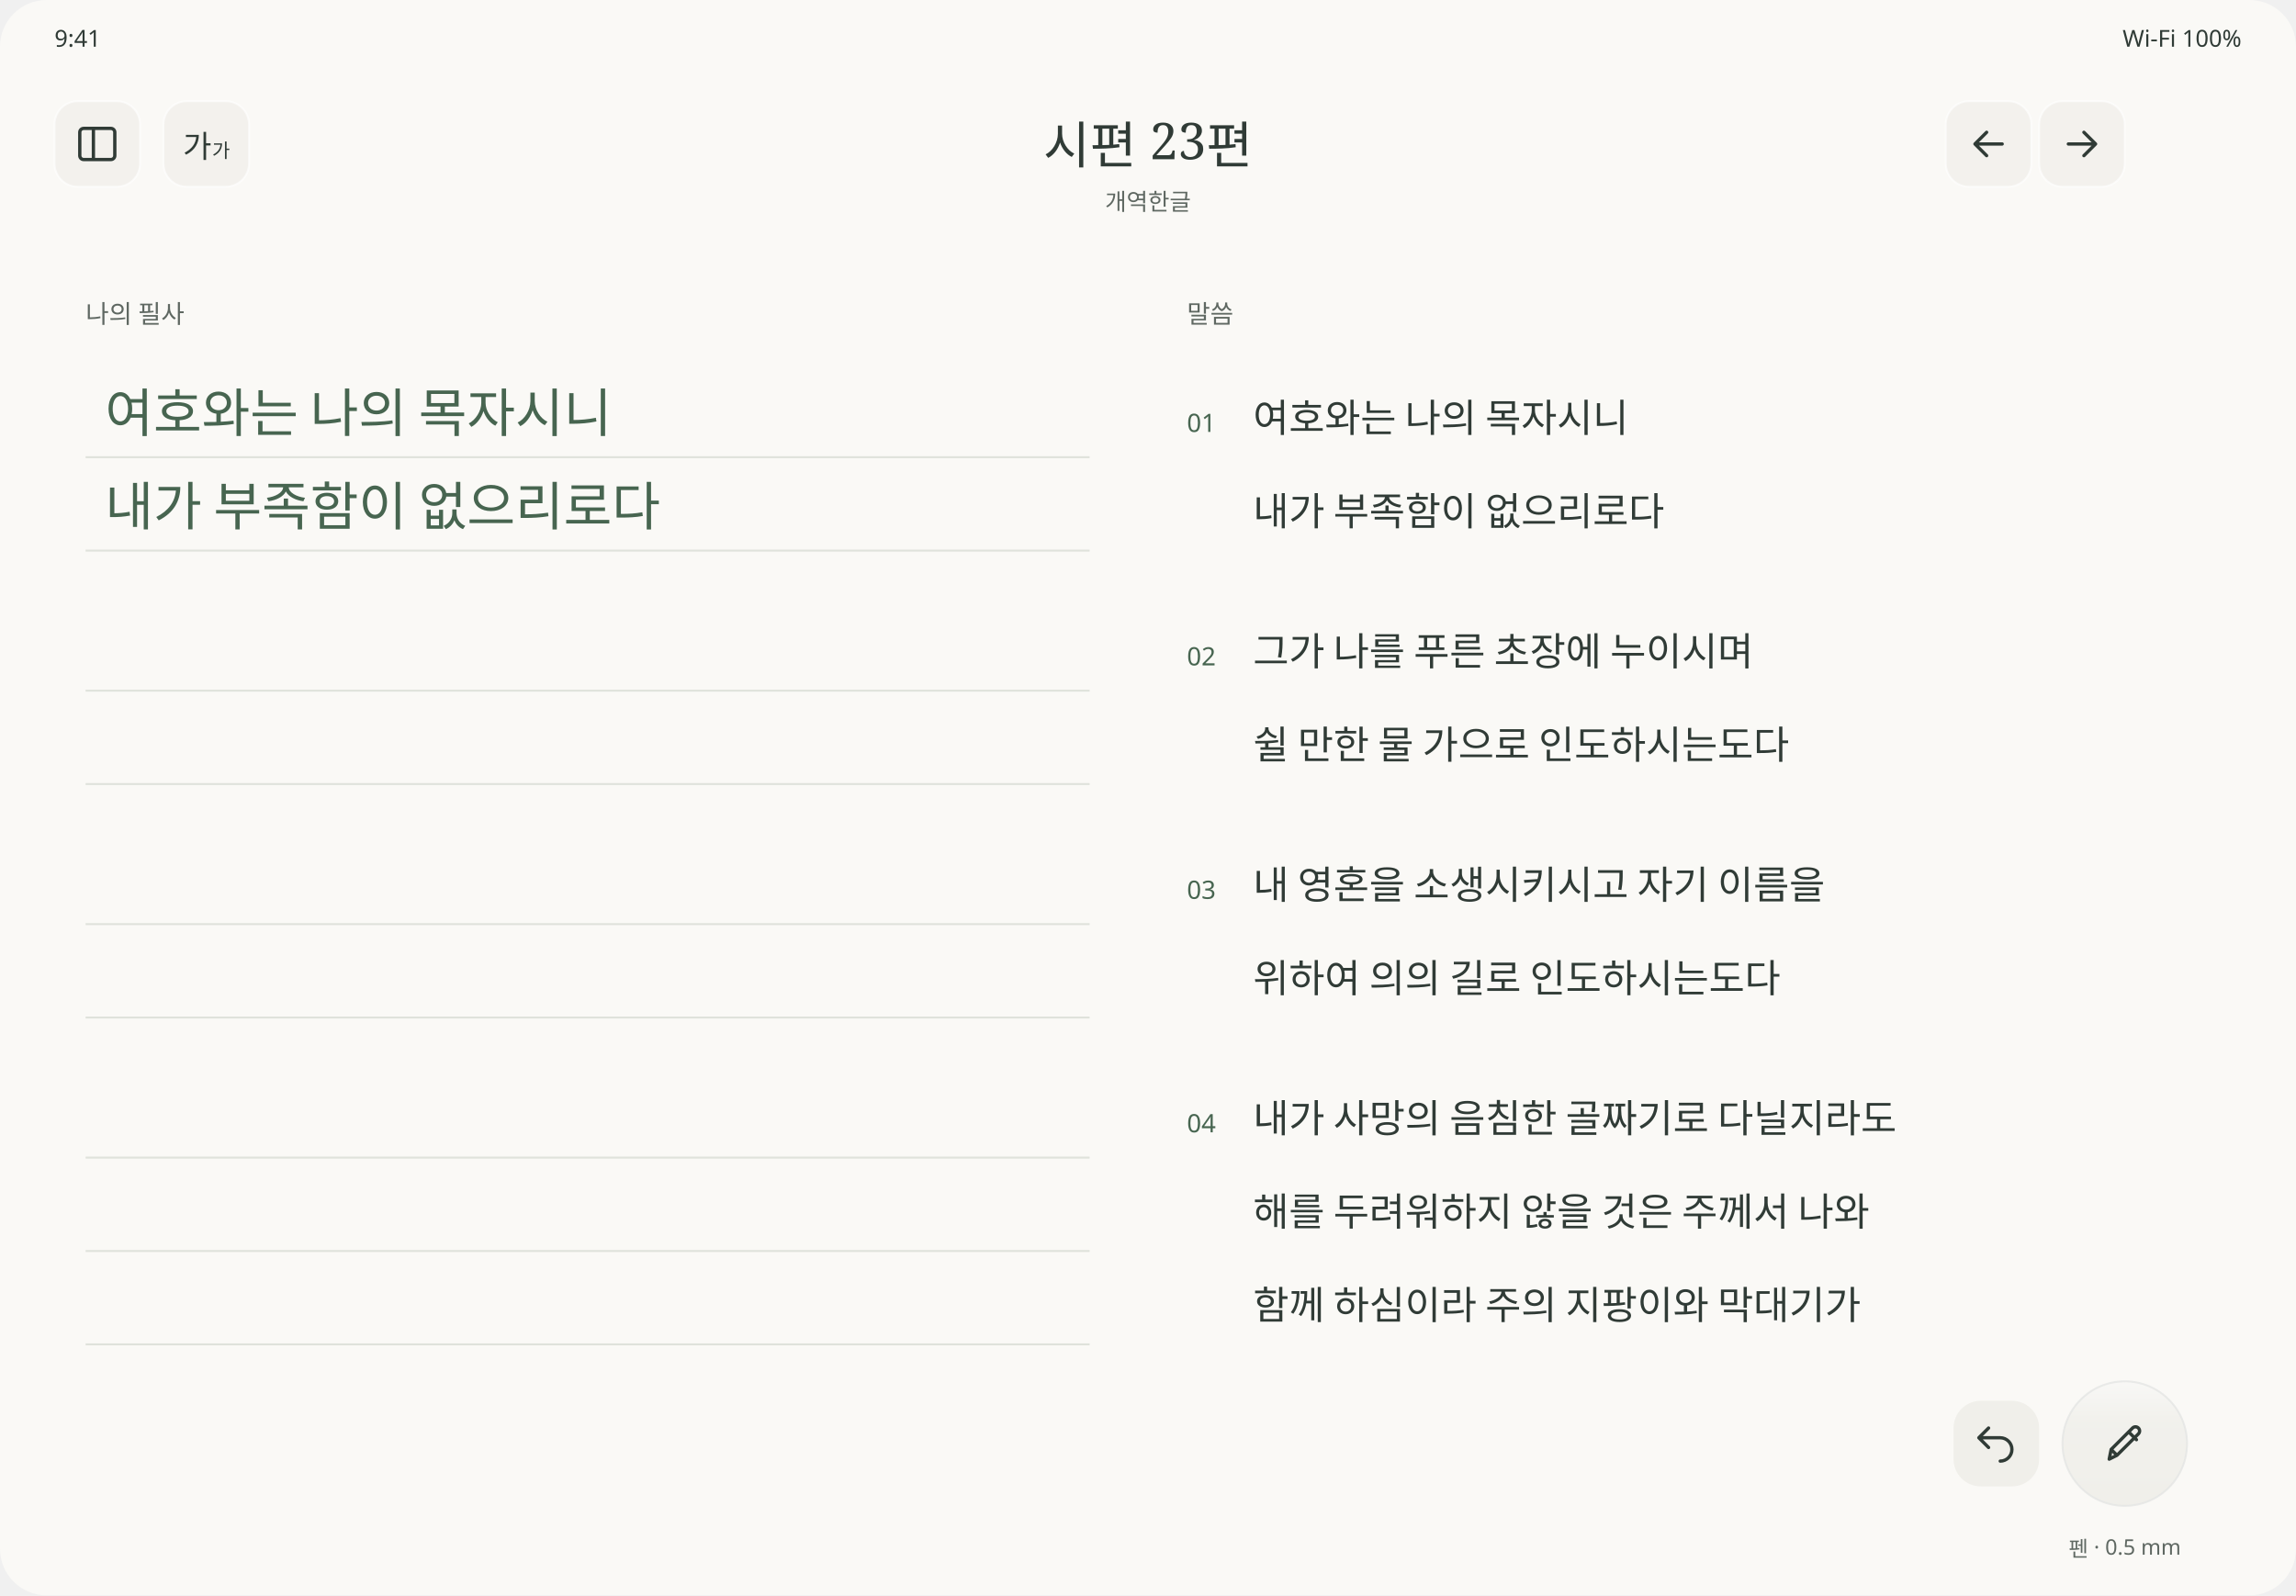
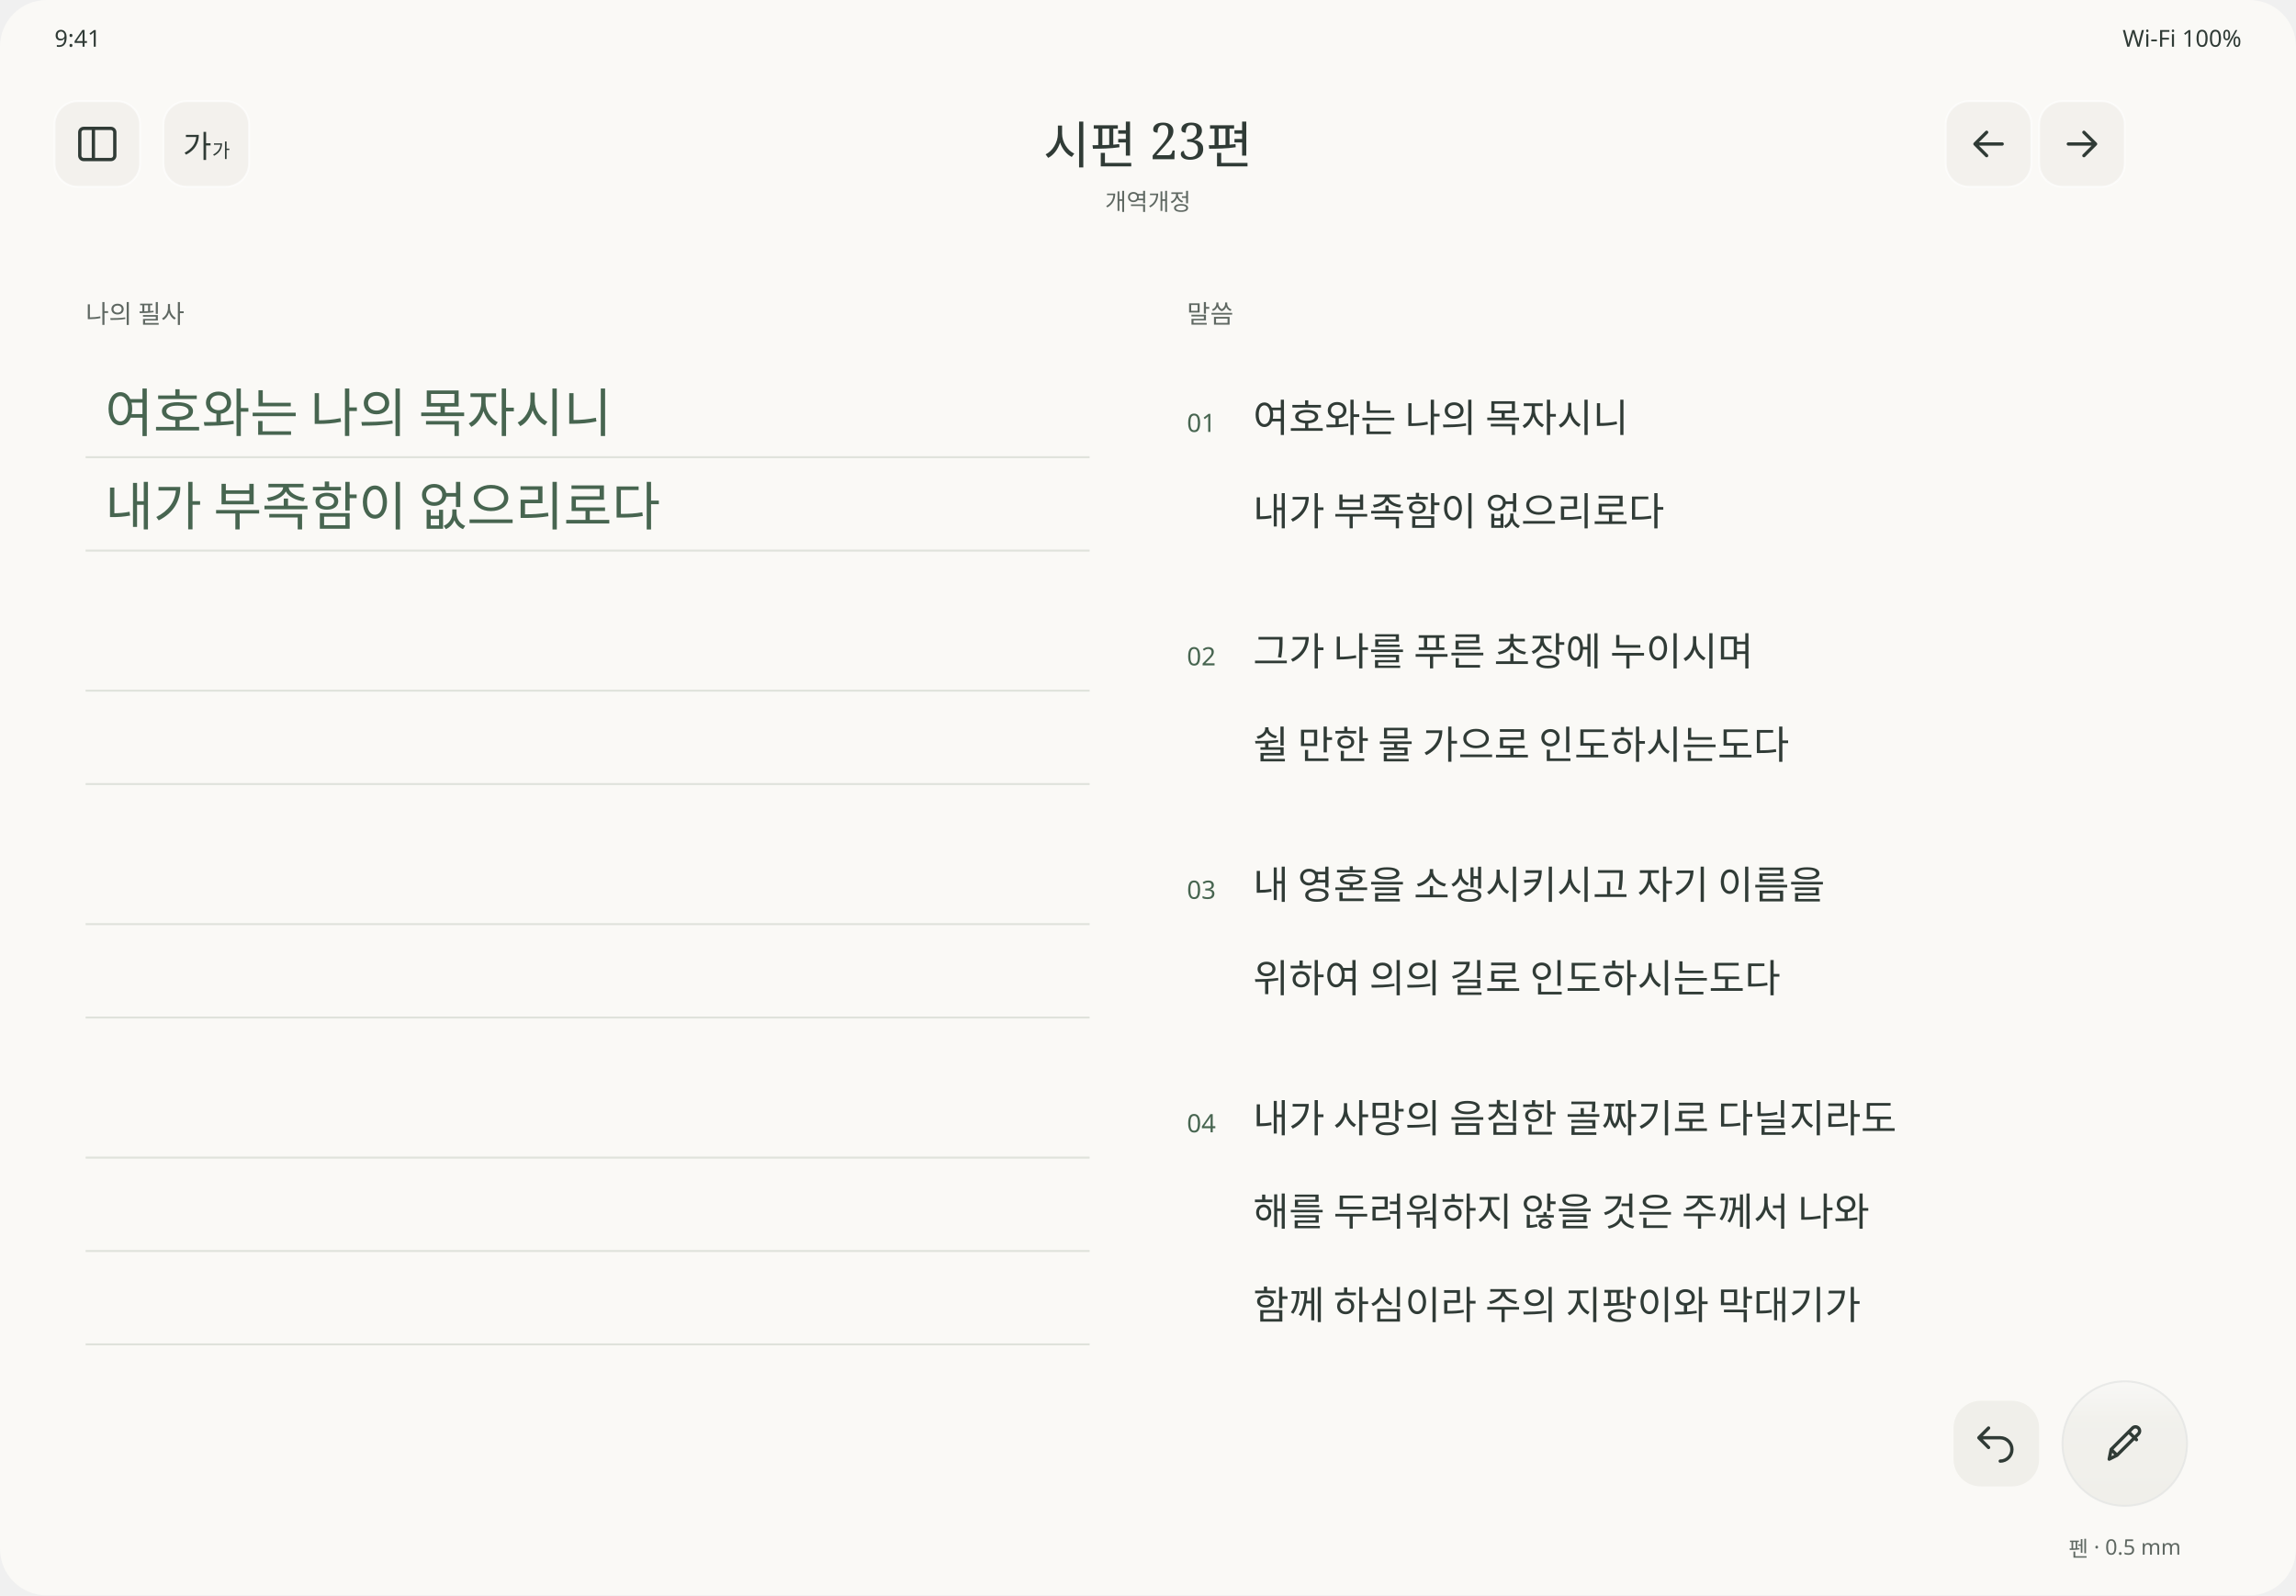
<svg xmlns="http://www.w3.org/2000/svg" width="1180" height="820" viewBox="0 0 1180 820">
  <defs>
    <linearGradient id="spec" x1="0" y1="0" x2="0" y2="1">
      <stop offset="0" stop-color="#FFFFFF" stop-opacity="0.55" />
      <stop offset="0.32" stop-color="#FFFFFF" stop-opacity="0.10" />
      <stop offset="1" stop-color="#FFFFFF" stop-opacity="0" />
    </linearGradient>
    <linearGradient id="edge" x1="0" y1="0" x2="0" y2="1">
      <stop offset="0" stop-color="#F0EFEA" stop-opacity="0" />
      <stop offset="1" stop-color="#F0EFEA" stop-opacity="0.95" />
    </linearGradient>
  </defs>
  <g id="e2" data-name="필사 화면 (왼손)">
    <rect x="0" y="0" width="1180" height="820" rx="24" fill="#FAF9F6" />
    <text x="28" y="24" font-size="12" fill="#303B36" font-family="Noto Sans KR, Apple SD Gothic Neo, sans-serif">9:41</text>
    <text x="1152" y="24" font-size="12" fill="#303B36" font-family="Noto Sans KR, Apple SD Gothic Neo, sans-serif" text-anchor="end">Wi-Fi  100%</text>
    <rect x="28" y="52" width="44" height="44" rx="12" fill="#F0EFEA" opacity="0.72" />
    <rect x="28" y="52" width="44" height="44" rx="12" fill="none" stroke="#FFFFFF" opacity="0.6" />
    <g transform="translate(38 62) scale(1)" fill="none" stroke="#303B36" stroke-width="1.7" stroke-linecap="round" stroke-linejoin="round">
      <path d="M5 4h14a2 2 0 0 1 2 2v12a2 2 0 0 1-2 2H5a2 2 0 0 1-2-2V6a2 2 0 0 1 2-2zM10 4v16" />
    </g>
    <text x="590.0" y="84" font-size="26" fill="#303B36" font-family="Noto Serif KR, AppleMyungjo, serif" text-anchor="middle">시편 23편</text>
-     <text x="590.0" y="108" font-size="12" fill="#5F6862" font-family="Noto Sans KR, Apple SD Gothic Neo, sans-serif" text-anchor="middle">개역한글</text>
+     <text x="590.0" y="108" font-size="12" fill="#5F6862" font-family="Noto Sans KR, Apple SD Gothic Neo, sans-serif" text-anchor="middle">개역개정</text>
    <rect x="1000" y="52" width="44" height="44" rx="12" fill="#F0EFEA" opacity="0.72" />
    <rect x="1000" y="52" width="44" height="44" rx="12" fill="none" stroke="#FFFFFF" opacity="0.6" />
    <g transform="translate(1010 62) scale(1)" fill="none" stroke="#303B36" stroke-width="1.7" stroke-linecap="round" stroke-linejoin="round">
      <path d="M19 12H5m6-6-6 6 6 6" />
    </g>
    <rect x="1048" y="52" width="44" height="44" rx="12" fill="#F0EFEA" opacity="0.72" />
    <rect x="1048" y="52" width="44" height="44" rx="12" fill="none" stroke="#FFFFFF" opacity="0.6" />
    <g transform="translate(1058 62) scale(1)" fill="none" stroke="#303B36" stroke-width="1.7" stroke-linecap="round" stroke-linejoin="round">
      <path d="M5 12h14m-6-6 6 6-6 6" />
    </g>
    <rect x="84" y="52" width="44" height="44" rx="12" fill="#F0EFEA" opacity="0.72" />
    <rect x="84" y="52" width="44" height="44" rx="12" fill="none" stroke="#FFFFFF" opacity="0.6" />
    <g transform="translate(94 62) scale(1)">
      <text x="0" y="19" font-size="16" fill="#303B36" font-family="Noto Serif KR, AppleMyungjo, serif">가</text>
      <text x="15" y="19" font-size="10" fill="#303B36" font-family="Noto Serif KR, AppleMyungjo, serif">가</text>
    </g>
    <text x="610" y="166" font-size="13" fill="#5F6862" font-family="Noto Sans KR, Apple SD Gothic Neo, sans-serif">말씀</text>
    <text x="44" y="166" font-size="13" fill="#5F6862" font-family="Noto Sans KR, Apple SD Gothic Neo, sans-serif">나의 필사</text>
    <text x="610" y="222" font-size="13" fill="#476550" font-family="Noto Sans KR, Apple SD Gothic Neo, sans-serif">01</text>
    <text x="644" y="222" font-size="20" fill="#303B36" font-family="Noto Serif KR, AppleMyungjo, serif">여호와는 나의 목자시니</text>
    <path d="M44 235h516" stroke="#DFE2DB" />
    <text x="54" y="222" font-size="27.0" fill="#476550" font-family="Nanum Pen Script, Nanum Pen, cursive" data-role="handwriting">여호와는 나의 목자시니</text>
    <text x="644" y="270" font-size="20" fill="#303B36" font-family="Noto Serif KR, AppleMyungjo, serif">내가 부족함이 없으리로다</text>
    <path d="M44 283h516" stroke="#DFE2DB" />
    <text x="54" y="270" font-size="27.0" fill="#476550" font-family="Nanum Pen Script, Nanum Pen, cursive" data-role="handwriting">내가 부족함이 없으리로다</text>
    <text x="610" y="342" font-size="13" fill="#476550" font-family="Noto Sans KR, Apple SD Gothic Neo, sans-serif">02</text>
    <text x="644" y="342" font-size="20" fill="#303B36" font-family="Noto Serif KR, AppleMyungjo, serif">그가 나를 푸른 초장에 누이시며</text>
    <path d="M44 355h516" stroke="#DFE2DB" />
    <text x="644" y="390" font-size="20" fill="#303B36" font-family="Noto Serif KR, AppleMyungjo, serif">쉴 만한 물 가으로 인도하시는도다</text>
    <path d="M44 403h516" stroke="#DFE2DB" />
    <text x="610" y="462" font-size="13" fill="#476550" font-family="Noto Sans KR, Apple SD Gothic Neo, sans-serif">03</text>
    <text x="644" y="462" font-size="20" fill="#303B36" font-family="Noto Serif KR, AppleMyungjo, serif">내 영혼을 소생시키시고 자기 이름을</text>
    <path d="M44 475h516" stroke="#DFE2DB" />
    <text x="644" y="510" font-size="20" fill="#303B36" font-family="Noto Serif KR, AppleMyungjo, serif">위하여 의의 길로 인도하시는도다</text>
    <path d="M44 523h516" stroke="#DFE2DB" />
    <text x="610" y="582" font-size="13" fill="#476550" font-family="Noto Sans KR, Apple SD Gothic Neo, sans-serif">04</text>
    <text x="644" y="582" font-size="20" fill="#303B36" font-family="Noto Serif KR, AppleMyungjo, serif">내가 사망의 음침한 골짜기로 다닐지라도</text>
    <path d="M44 595h516" stroke="#DFE2DB" />
    <text x="644" y="630" font-size="20" fill="#303B36" font-family="Noto Serif KR, AppleMyungjo, serif">해를 두려워하지 않을 것은 주께서 나와</text>
    <path d="M44 643h516" stroke="#DFE2DB" />
    <text x="644" y="678" font-size="20" fill="#303B36" font-family="Noto Serif KR, AppleMyungjo, serif">함께 하심이라 주의 지팡이와 막대기가</text>
    <path d="M44 691h516" stroke="#DFE2DB" />
  </g>
  <g id="축소 팔레트 (우측)" data-name="축소 팔레트 (우측)">
    <g id="surface-g3" data-name="표면 (불투명 · iOS 26 미만 폴백 · 유리로 쓰려면 채우기 80% + Background blur 20)">
      <path d="M1060 742a32 32 0 1 0 64 0a32 32 0 1 0 -64 0z" fill="#F0EFEA" />
    </g>
    <g id="hl-g3" data-name="유리 하이라이트 (iOS 26)">
      <path d="M1060 742a32 32 0 1 0 64 0a32 32 0 1 0 -64 0z" fill="url(#spec)" />
      <path d="M1060 742a32 32 0 1 0 64 0a32 32 0 1 0 -64 0z" fill="none" stroke="#FFFFFF" stroke-width="1" opacity="0.65" />
      <path d="M1060 742a32 32 0 1 0 64 0a32 32 0 1 0 -64 0z" fill="none" stroke="#303B36" stroke-width="1" opacity="0.10" />
    </g>
    <g transform="translate(1080 730) scale(1)" fill="none" stroke="#303B36" stroke-width="1.7" stroke-linecap="round" stroke-linejoin="round">
      <path d="m4 20 1-5L16 4a2.12 2.12 0 0 1 3 3L8 18l-4 2Zm10-14 4 4M5 15l3 3" />
    </g>
    <text x="1092" y="800" font-size="11" fill="#5F6862" font-family="Noto Sans KR, Apple SD Gothic Neo, sans-serif" text-anchor="middle">펜 · 0.5 mm</text>
    <g id="접힘 상태 실행 취소" data-name="실행 취소 · 44pt">
      <rect x="1004" y="720" width="44" height="44" rx="14" fill="#F0EFEA" />
      <g transform="translate(1014 730)" fill="none" stroke="#303B36" stroke-width="1.7" stroke-linecap="round" stroke-linejoin="round">
        <path d="m8 4-5 5 5 5M3 9h11a6 6 0 0 1 0 12" />
      </g>
    </g>
  </g>
</svg>
